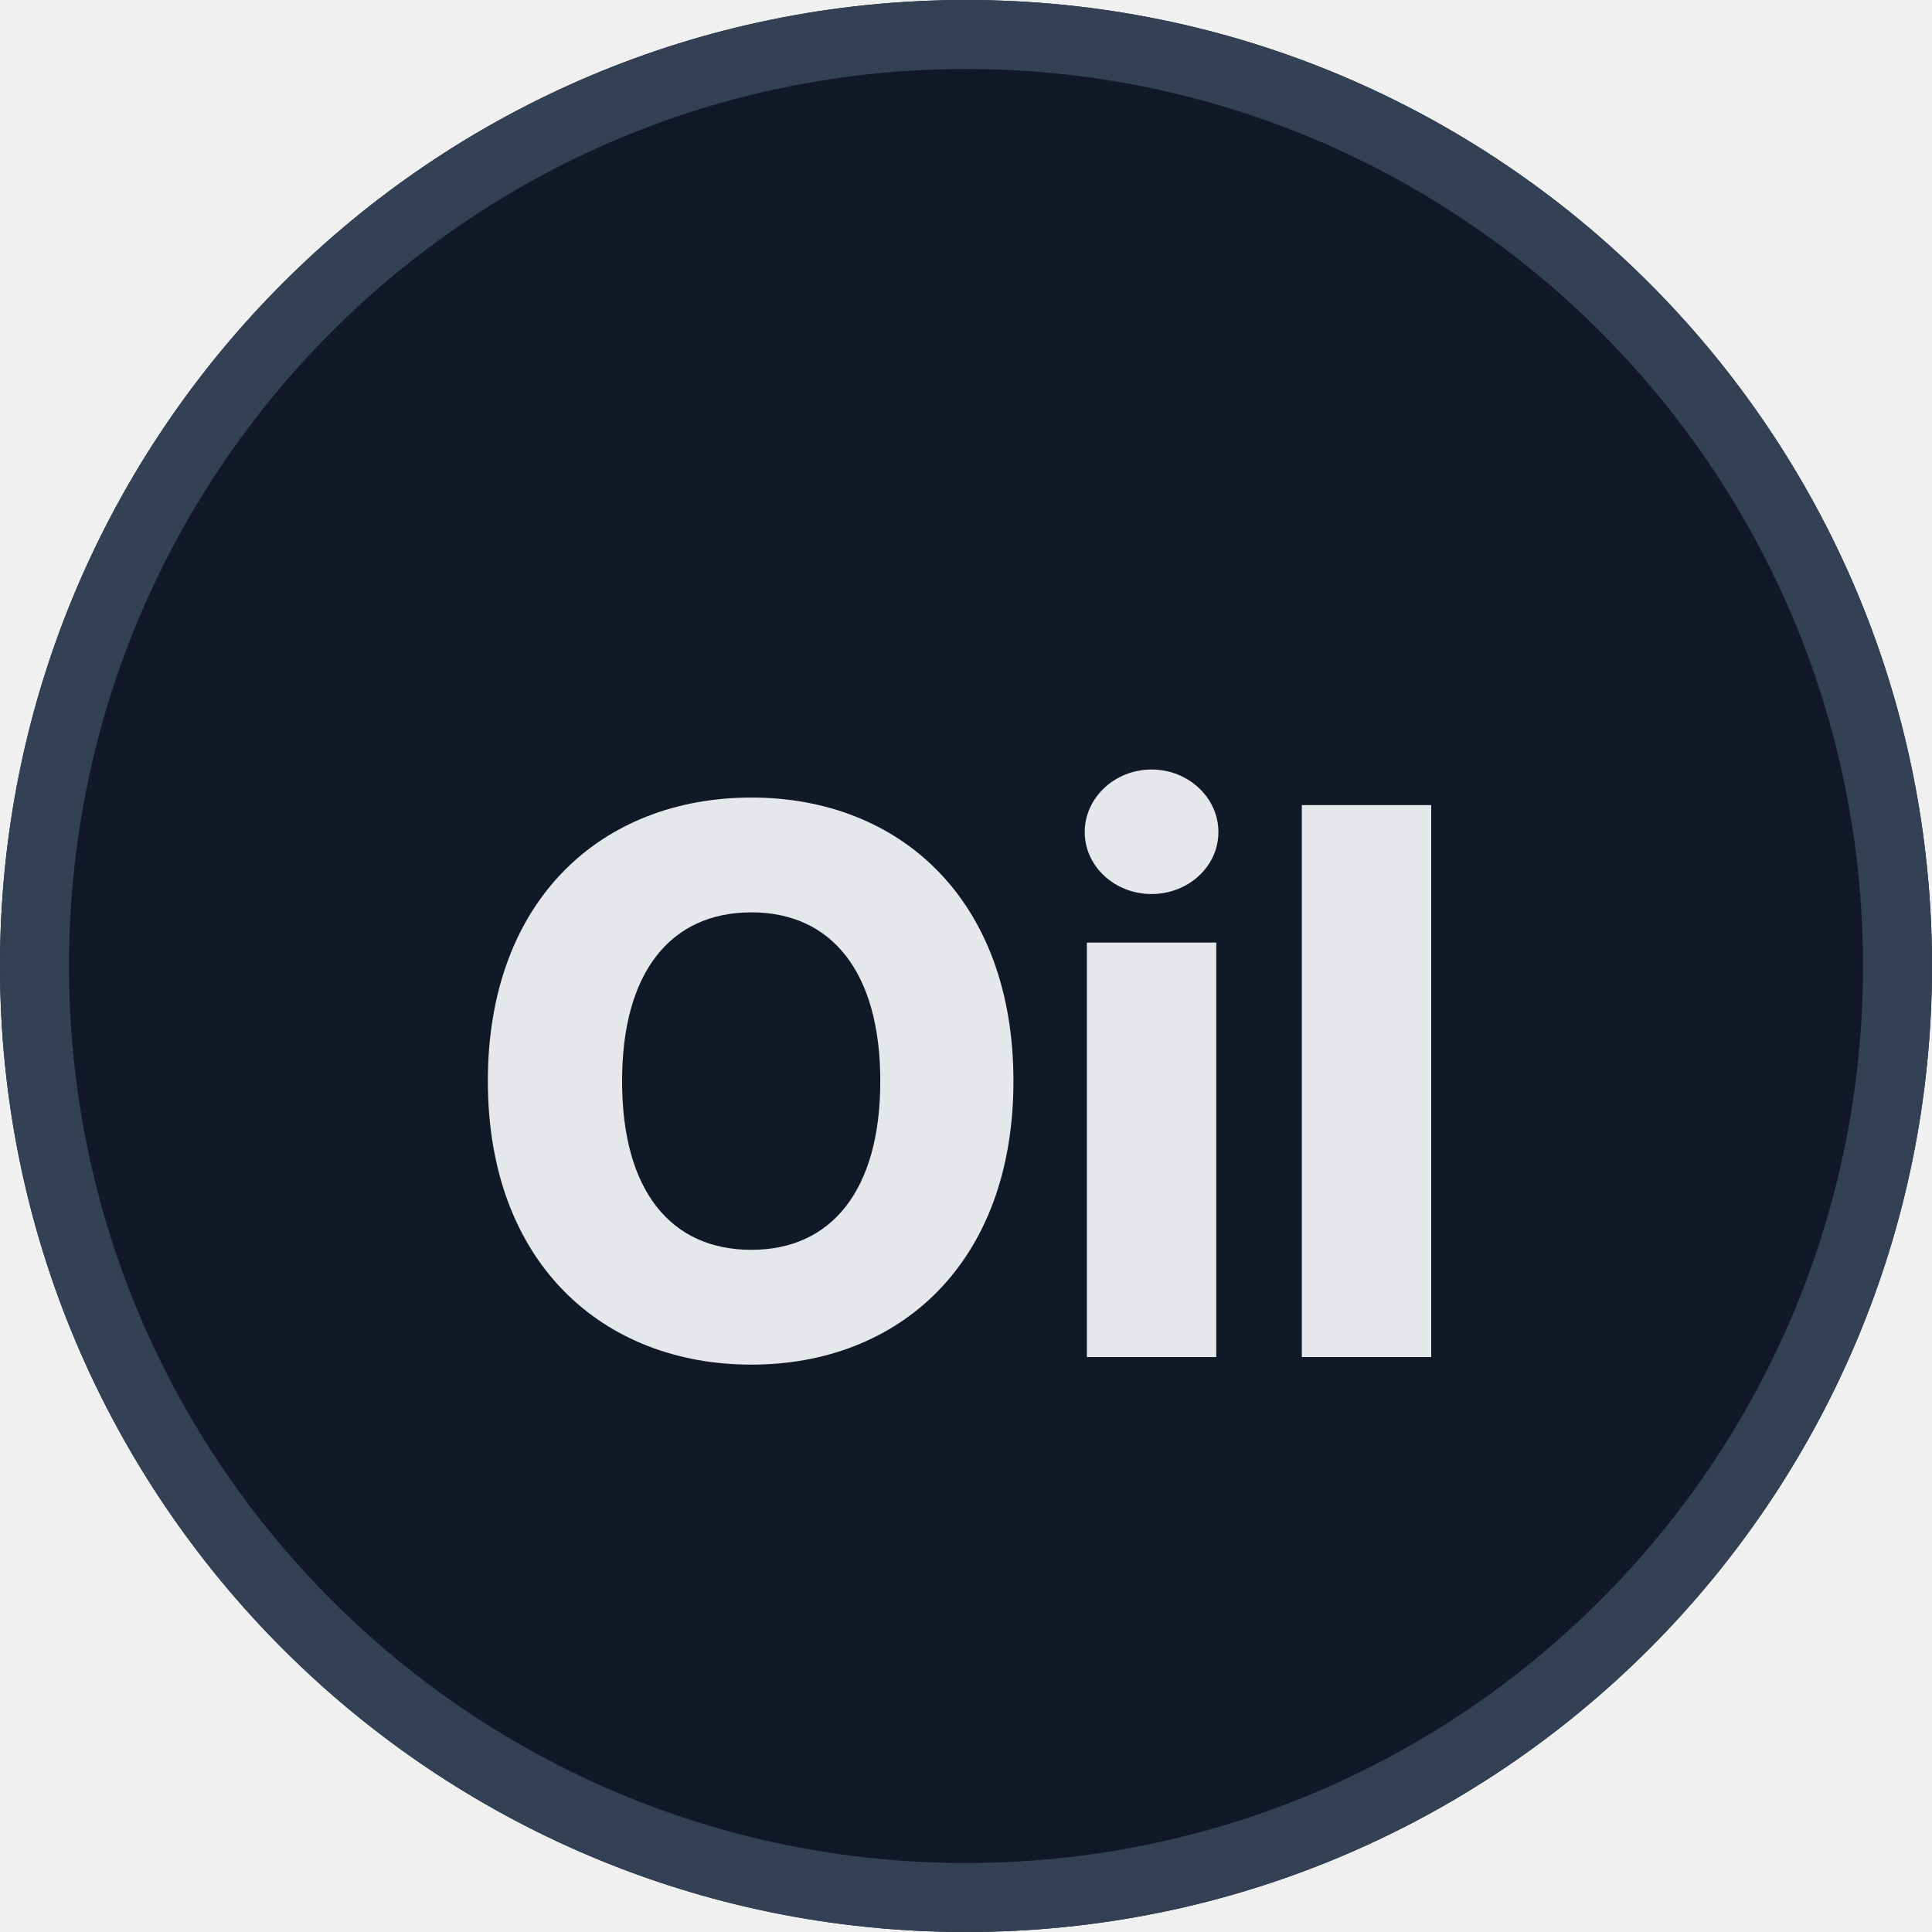
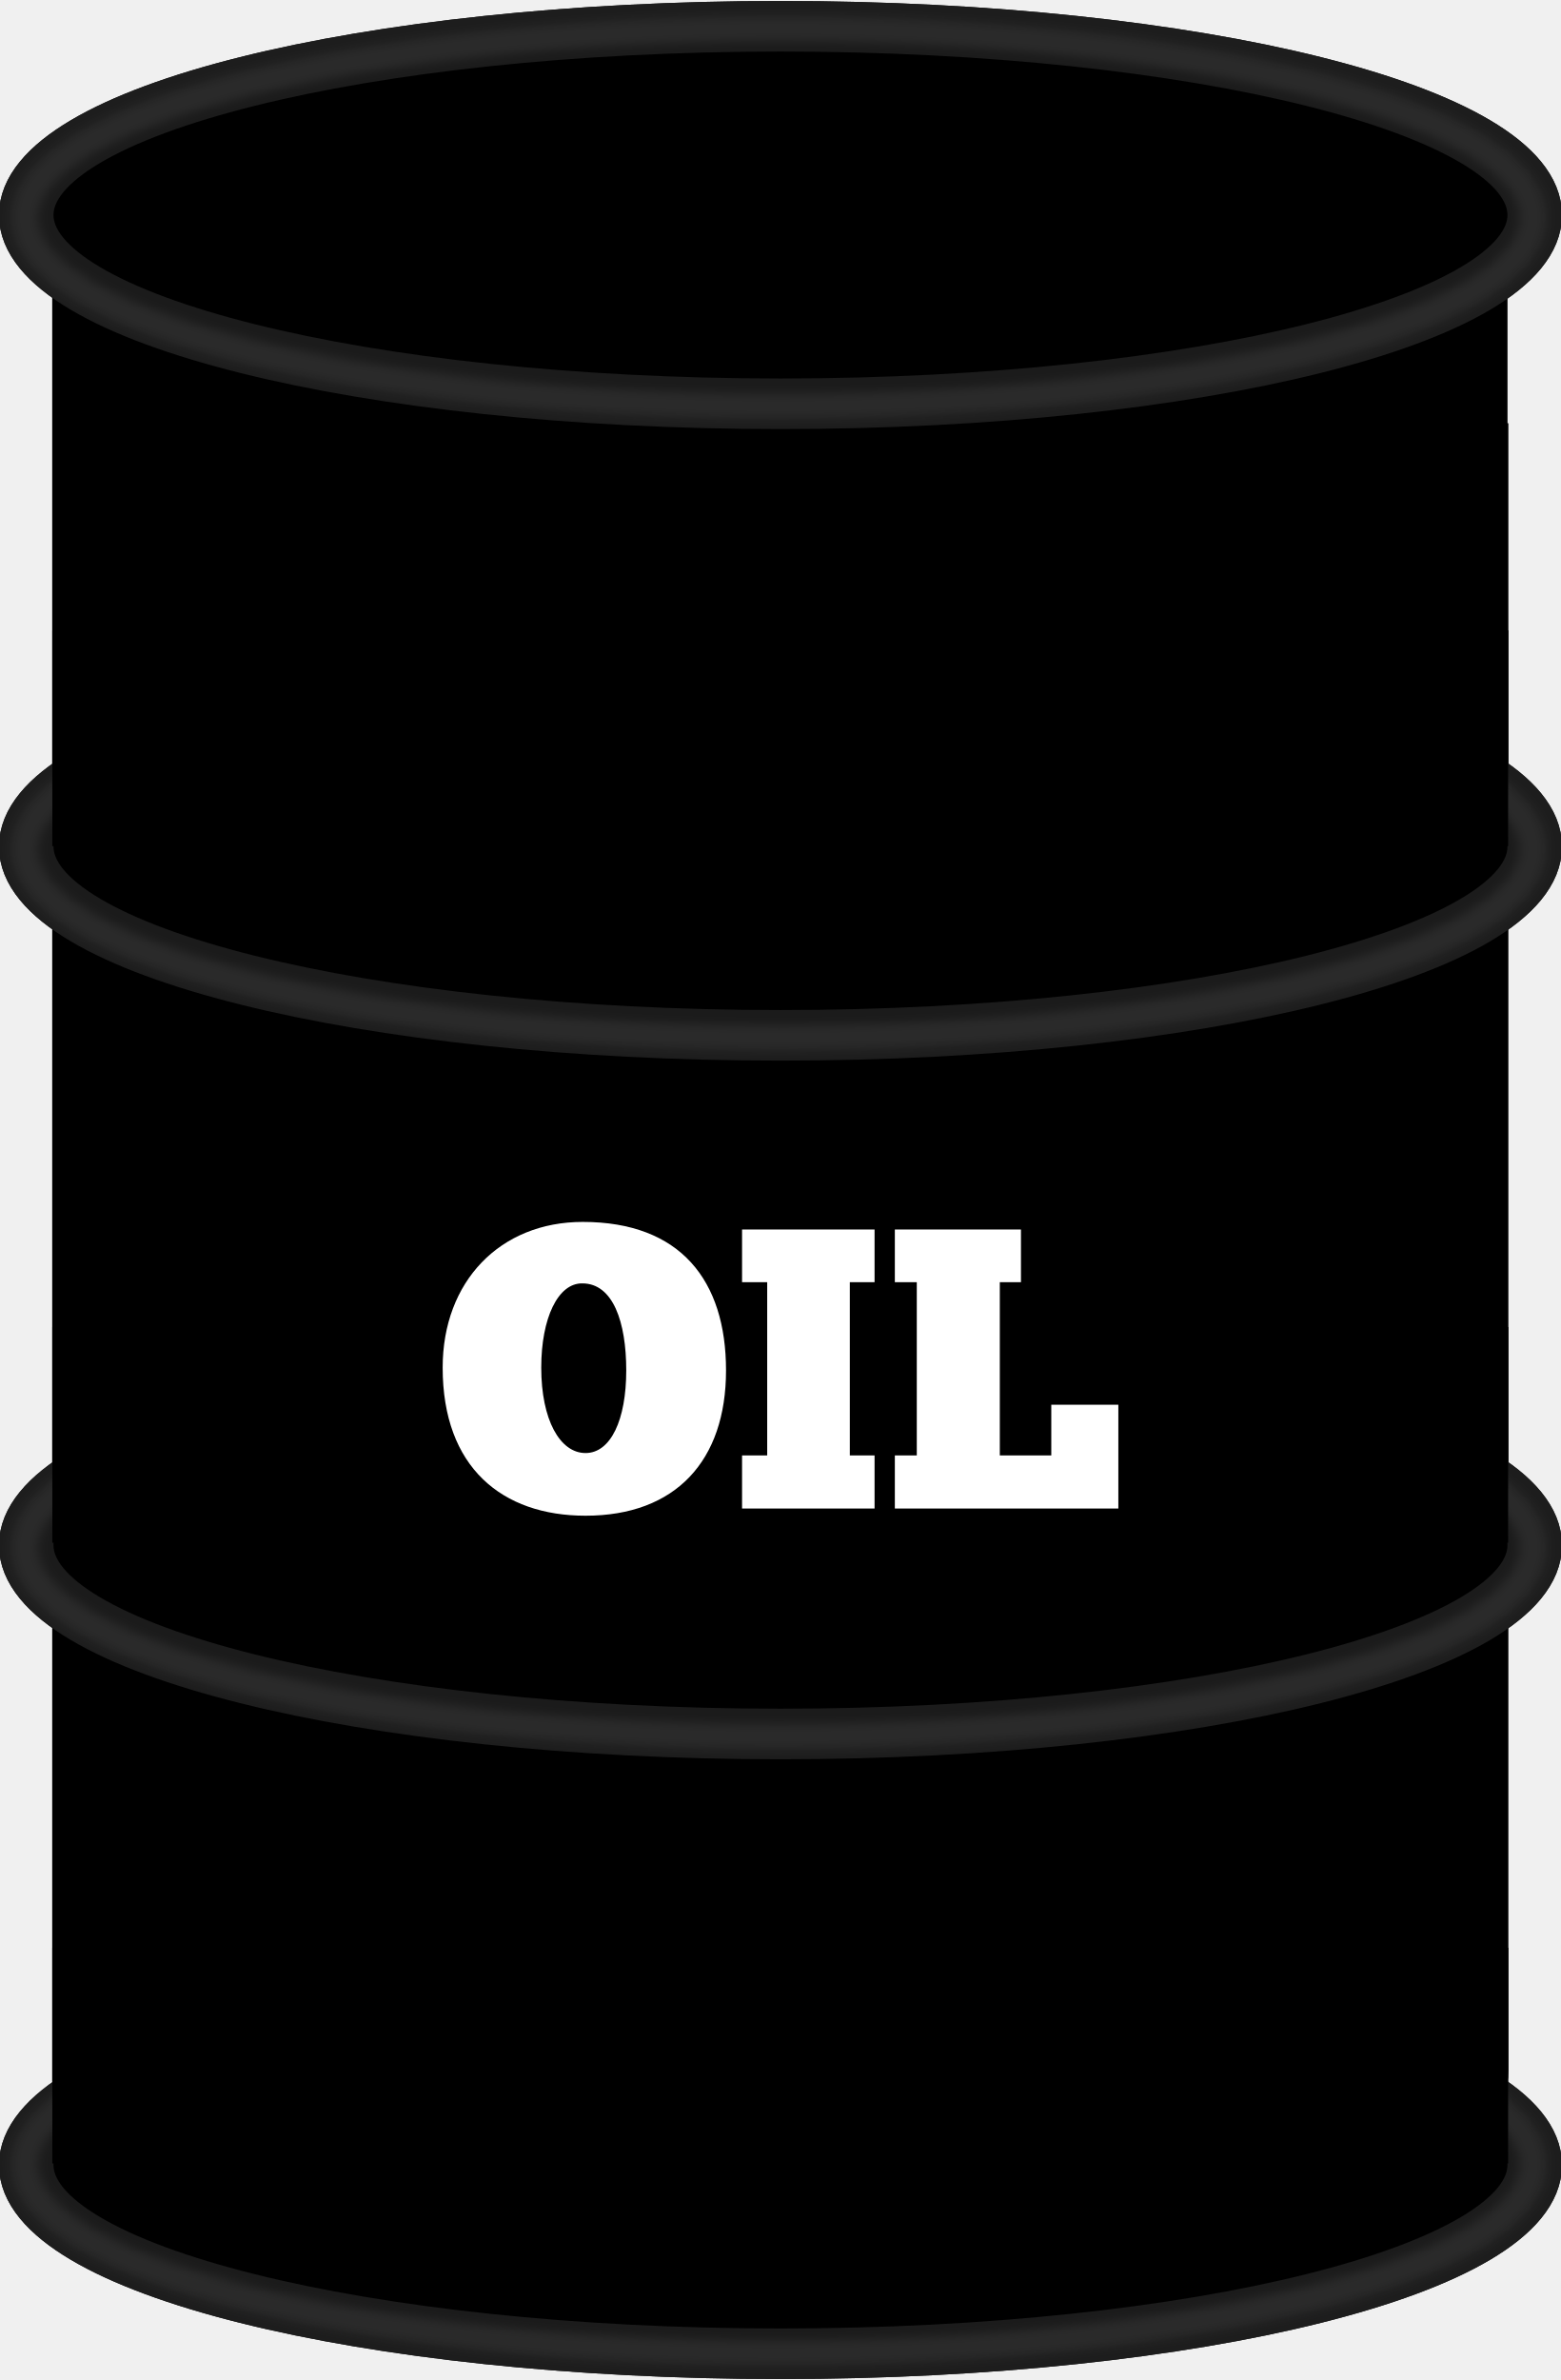
- <svg xmlns="http://www.w3.org/2000/svg" width="56" height="56" viewBox="0 0 56 56" role="img" aria-label="Oil">
-   <rect width="56" height="56" rx="28" fill="#111827" />
-   <rect x="1" y="1" width="54" height="54" rx="27" fill="none" stroke="#334155" stroke-width="2" />
-   <text x="28" y="31" dominant-baseline="middle" text-anchor="middle" fill="#e5e7eb" font-family="Inter, Arial, sans-serif" font-size="22" font-weight="800">Oil</text>
+ <svg xmlns="http://www.w3.org/2000/svg" id="svg2" viewBox="0 0 485 739.33" version="1.0">
+   <defs id="defs4">
+     <filter id="filter9468" color-interpolation-filters="sRGB">
+       <feGaussianBlur id="feGaussianBlur9470" stdDeviation="1.311" />
+     </filter>
+     <filter id="filter9468-5" color-interpolation-filters="sRGB">
+       <feGaussianBlur id="feGaussianBlur9470-6" stdDeviation="1.311" />
+     </filter>
+     <filter id="filter9468-5-4" color-interpolation-filters="sRGB">
+       <feGaussianBlur id="feGaussianBlur9470-6-2" stdDeviation="1.311" />
+     </filter>
+     <filter id="filter9468-5-4-9" color-interpolation-filters="sRGB">
+       <feGaussianBlur id="feGaussianBlur9470-6-2-8" stdDeviation="1.311" />
+     </filter>
+   </defs>
+   <g id="layer1" transform="translate(-40.714 -93.032)">
+     <g id="g9665">
+       <path id="rect2395" stroke-width="2.127" stroke="#000" fill-rule="evenodd" d="m284.76 106.86c-54.64 2.39-226.74-3.12-226.74 46.41v586.15c0 49.53 100.33 89.405 224.97 89.405 124.63 0 224.97-39.875 224.97-89.405v-586.15c0-49.53-153.4-43.972-223.19-46.41z" />
+       <path id="path3888" stroke="#000" stroke-width="1.988" fill="none" d="m58.238 225.52v510.8c0 43.237 100.37 78.055 225.03 78.055s225.03-34.818 225.03-78.055v-510.8h-450.06z" />
+       <path id="path8747" stroke-width="14.601" stroke="#1d1d1d" transform="matrix(1.1601 0 0 1.0759 -28.858 77.981)" d="m471 76.071c0 30.1-90.438 54.5-202 54.5s-202-24.4-202-54.5 90.438-54.5 202-54.5 202 24.4 202 54.5z" />
+       <path id="path8747-5" stroke-width="14.601" stroke="#1d1d1d" transform="matrix(1.1601 0 0 1.0759 -28.858 274.17)" d="m471 76.071c0 30.1-90.438 54.5-202 54.5s-202-24.4-202-54.5 90.438-54.5 202-54.5 202 24.4 202 54.5z" />
+       <path id="path8747-5-1" stroke-width="14.601" stroke="#1d1d1d" transform="matrix(1.1601 0 0 1.0759 -28.858 683.73)" d="m471 76.071c0 30.1-90.438 54.5-202 54.5s-202-24.4-202-54.5 90.438-54.5 202-54.5 202 24.4 202 54.5z" />
+       <path id="path8747-5-6" stroke-width="14.601" stroke="#1d1d1d" transform="matrix(1.1601 0 0 1.0759 -28.858 491.2)" d="m471 76.071c0 30.1-90.438 54.5-202 54.5s-202-24.4-202-54.5 90.438-54.5 202-54.5 202 24.4 202 54.5z" />
+       <path id="path8747-8" opacity=".075" d="m471 76.071c0 30.1-90.438 54.5-202 54.5s-202-24.4-202-54.5 90.438-54.5 202-54.5 202 24.4 202 54.5z" transform="matrix(1.1601 0 0 1.0759 -29.363 78.751)" filter="url(#filter9468)" stroke="#cacaca" stroke-width="7.161" />
+       <path id="path8747-8-5" opacity=".075" d="m471 76.071c0 30.1-90.438 54.5-202 54.5s-202-24.4-202-54.5 90.438-54.5 202-54.5 202 24.4 202 54.5z" transform="matrix(1.1601 0 0 1.0759 -29.363 274.95)" filter="url(#filter9468-5)" stroke="#cacaca" stroke-width="7.161" />
+       <rect id="rect9404" y="288.88" width="452.31" x="56.971" height="67.014" />
+       <path id="path8747-8-5-8" opacity=".075" d="m471 76.071c0 30.1-90.438 54.5-202 54.5s-202-24.4-202-54.5 90.438-54.5 202-54.5 202 24.4 202 54.5z" transform="matrix(1.1601 0 0 1.0759 -29.363 491.97)" filter="url(#filter9468-5-4)" stroke="#cacaca" stroke-width="7.161" />
+       <rect id="rect9404-6" y="505.27" width="452.31" x="56.971" height="67.014" />
+       <path id="path8747-8-5-8-6" opacity=".075" d="m471 76.071c0 30.1-90.438 54.5-202 54.5s-202-24.4-202-54.5 90.438-54.5 202-54.5 202 24.4 202 54.5z" transform="matrix(1.1601 0 0 1.0759 -29.363 683.5)" filter="url(#filter9468-5-4-9)" stroke="#cacaca" stroke-width="7.161" />
+       <rect id="rect9404-6-3" y="698.09" width="452.31" x="56.971" height="67.014" />
+       <g id="text9568" transform="translate(-6.9391 5.8471)" fill="#fff">
+         <path id="path9623" d="m229.58 558.03c28.024 0 43.648-17.112 43.648-45.136 0-27.9-14.136-46.128-44.516-46.128-25.668 0-43.524 18.476-43.524 45.26 0 31 18.476 46.004 44.392 46.004m0-19.468c-7.936 0-13.764-10.292-13.764-26.536 0-15.376 5.208-26.288 12.772-26.164 9.548 0 13.64 12.028 13.64 27.032 0 15.376-4.836 25.668-12.648 25.668" />
+         <path id="path9625" d="m278.21 469.12v16.368h7.812v53.816h-7.812v16.492h41.168v-16.492h-7.688v-53.816h7.688v-16.368h-41.168" />
+         <path id="path9627" d="m325.68 469.12v16.368h6.82v53.816h-6.82v16.492h69.44v-32.24h-20.832v15.748h-15.996v-53.816h6.572v-16.368h-39.184" />
+       </g>
+     </g>
+     <g id="g9684">
+       <path id="path9686" stroke-width="2.127" stroke="#000" fill-rule="evenodd" d="m284.76 106.86c-54.64 2.39-226.74-3.12-226.74 46.41v586.15c0 49.53 100.33 89.405 224.97 89.405 124.63 0 224.97-39.875 224.97-89.405v-586.15c0-49.53-153.4-43.972-223.19-46.41z" />
+       <path id="path9688" stroke="#000" stroke-width="1.988" fill="none" d="m58.238 225.52v510.8c0 43.237 100.37 78.055 225.03 78.055s225.03-34.818 225.03-78.055v-510.8h-450.06z" />
+       <path id="path9690" stroke-width="14.601" stroke="#1d1d1d" transform="matrix(1.1601 0 0 1.0759 -28.858 77.981)" d="m471 76.071c0 30.1-90.438 54.5-202 54.5s-202-24.4-202-54.5 90.438-54.5 202-54.5 202 24.4 202 54.5z" />
+       <path id="path9692" stroke-width="14.601" stroke="#1d1d1d" transform="matrix(1.1601 0 0 1.0759 -28.858 274.17)" d="m471 76.071c0 30.1-90.438 54.5-202 54.5s-202-24.4-202-54.5 90.438-54.5 202-54.5 202 24.4 202 54.5z" />
+       <path id="path9694" stroke-width="14.601" stroke="#1d1d1d" transform="matrix(1.1601 0 0 1.0759 -28.858 683.73)" d="m471 76.071c0 30.1-90.438 54.5-202 54.5s-202-24.4-202-54.5 90.438-54.5 202-54.5 202 24.4 202 54.5z" />
+       <path id="path9696" stroke-width="14.601" stroke="#1d1d1d" transform="matrix(1.1601 0 0 1.0759 -28.858 491.2)" d="m471 76.071c0 30.1-90.438 54.5-202 54.5s-202-24.4-202-54.5 90.438-54.5 202-54.5 202 24.4 202 54.5z" />
+       <path id="path9698" opacity=".075" d="m471 76.071c0 30.1-90.438 54.5-202 54.5s-202-24.4-202-54.5 90.438-54.5 202-54.5 202 24.4 202 54.5z" transform="matrix(1.1601 0 0 1.0759 -29.363 78.751)" filter="url(#filter9468)" stroke="#cacaca" stroke-width="7.161" />
+       <path id="path9700" opacity=".075" d="m471 76.071c0 30.1-90.438 54.5-202 54.5s-202-24.4-202-54.5 90.438-54.5 202-54.5 202 24.4 202 54.5z" transform="matrix(1.1601 0 0 1.0759 -29.363 274.95)" filter="url(#filter9468-5)" stroke="#cacaca" stroke-width="7.161" />
+       <rect id="rect9702" y="288.88" width="452.31" x="56.971" height="67.014" />
+       <path id="path9704" opacity=".075" d="m471 76.071c0 30.1-90.438 54.5-202 54.5s-202-24.4-202-54.5 90.438-54.5 202-54.5 202 24.4 202 54.5z" transform="matrix(1.1601 0 0 1.0759 -29.363 491.97)" filter="url(#filter9468-5-4)" stroke="#cacaca" stroke-width="7.161" />
+       <rect id="rect9706" y="505.27" width="452.31" x="56.971" height="67.014" />
+       <path id="path9708" opacity=".075" d="m471 76.071c0 30.1-90.438 54.5-202 54.5s-202-24.4-202-54.5 90.438-54.5 202-54.5 202 24.4 202 54.5z" transform="matrix(1.1601 0 0 1.0759 -29.363 683.5)" filter="url(#filter9468-5-4-9)" stroke="#cacaca" stroke-width="7.161" />
+       <rect id="rect9710" y="698.09" width="452.31" x="56.971" height="67.014" />
+       <g id="g9712" transform="translate(-6.9391 5.8471)" fill="#fff">
+         <path id="path9714" d="m229.58 558.03c28.024 0 43.648-17.112 43.648-45.136 0-27.9-14.136-46.128-44.516-46.128-25.668 0-43.524 18.476-43.524 45.26 0 31 18.476 46.004 44.392 46.004m0-19.468c-7.936 0-13.764-10.292-13.764-26.536 0-15.376 5.208-26.288 12.772-26.164 9.548 0 13.64 12.028 13.64 27.032 0 15.376-4.836 25.668-12.648 25.668" />
+         <path id="path9716" d="m278.21 469.12v16.368h7.812v53.816h-7.812v16.492h41.168v-16.492h-7.688v-53.816h7.688v-16.368h-41.168" />
+         <path id="path9718" d="m325.68 469.12v16.368h6.82v53.816h-6.82v16.492h69.44v-32.24h-20.832v15.748h-15.996v-53.816h6.572v-16.368h-39.184" />
+       </g>
+     </g>
+   </g>
</svg>
